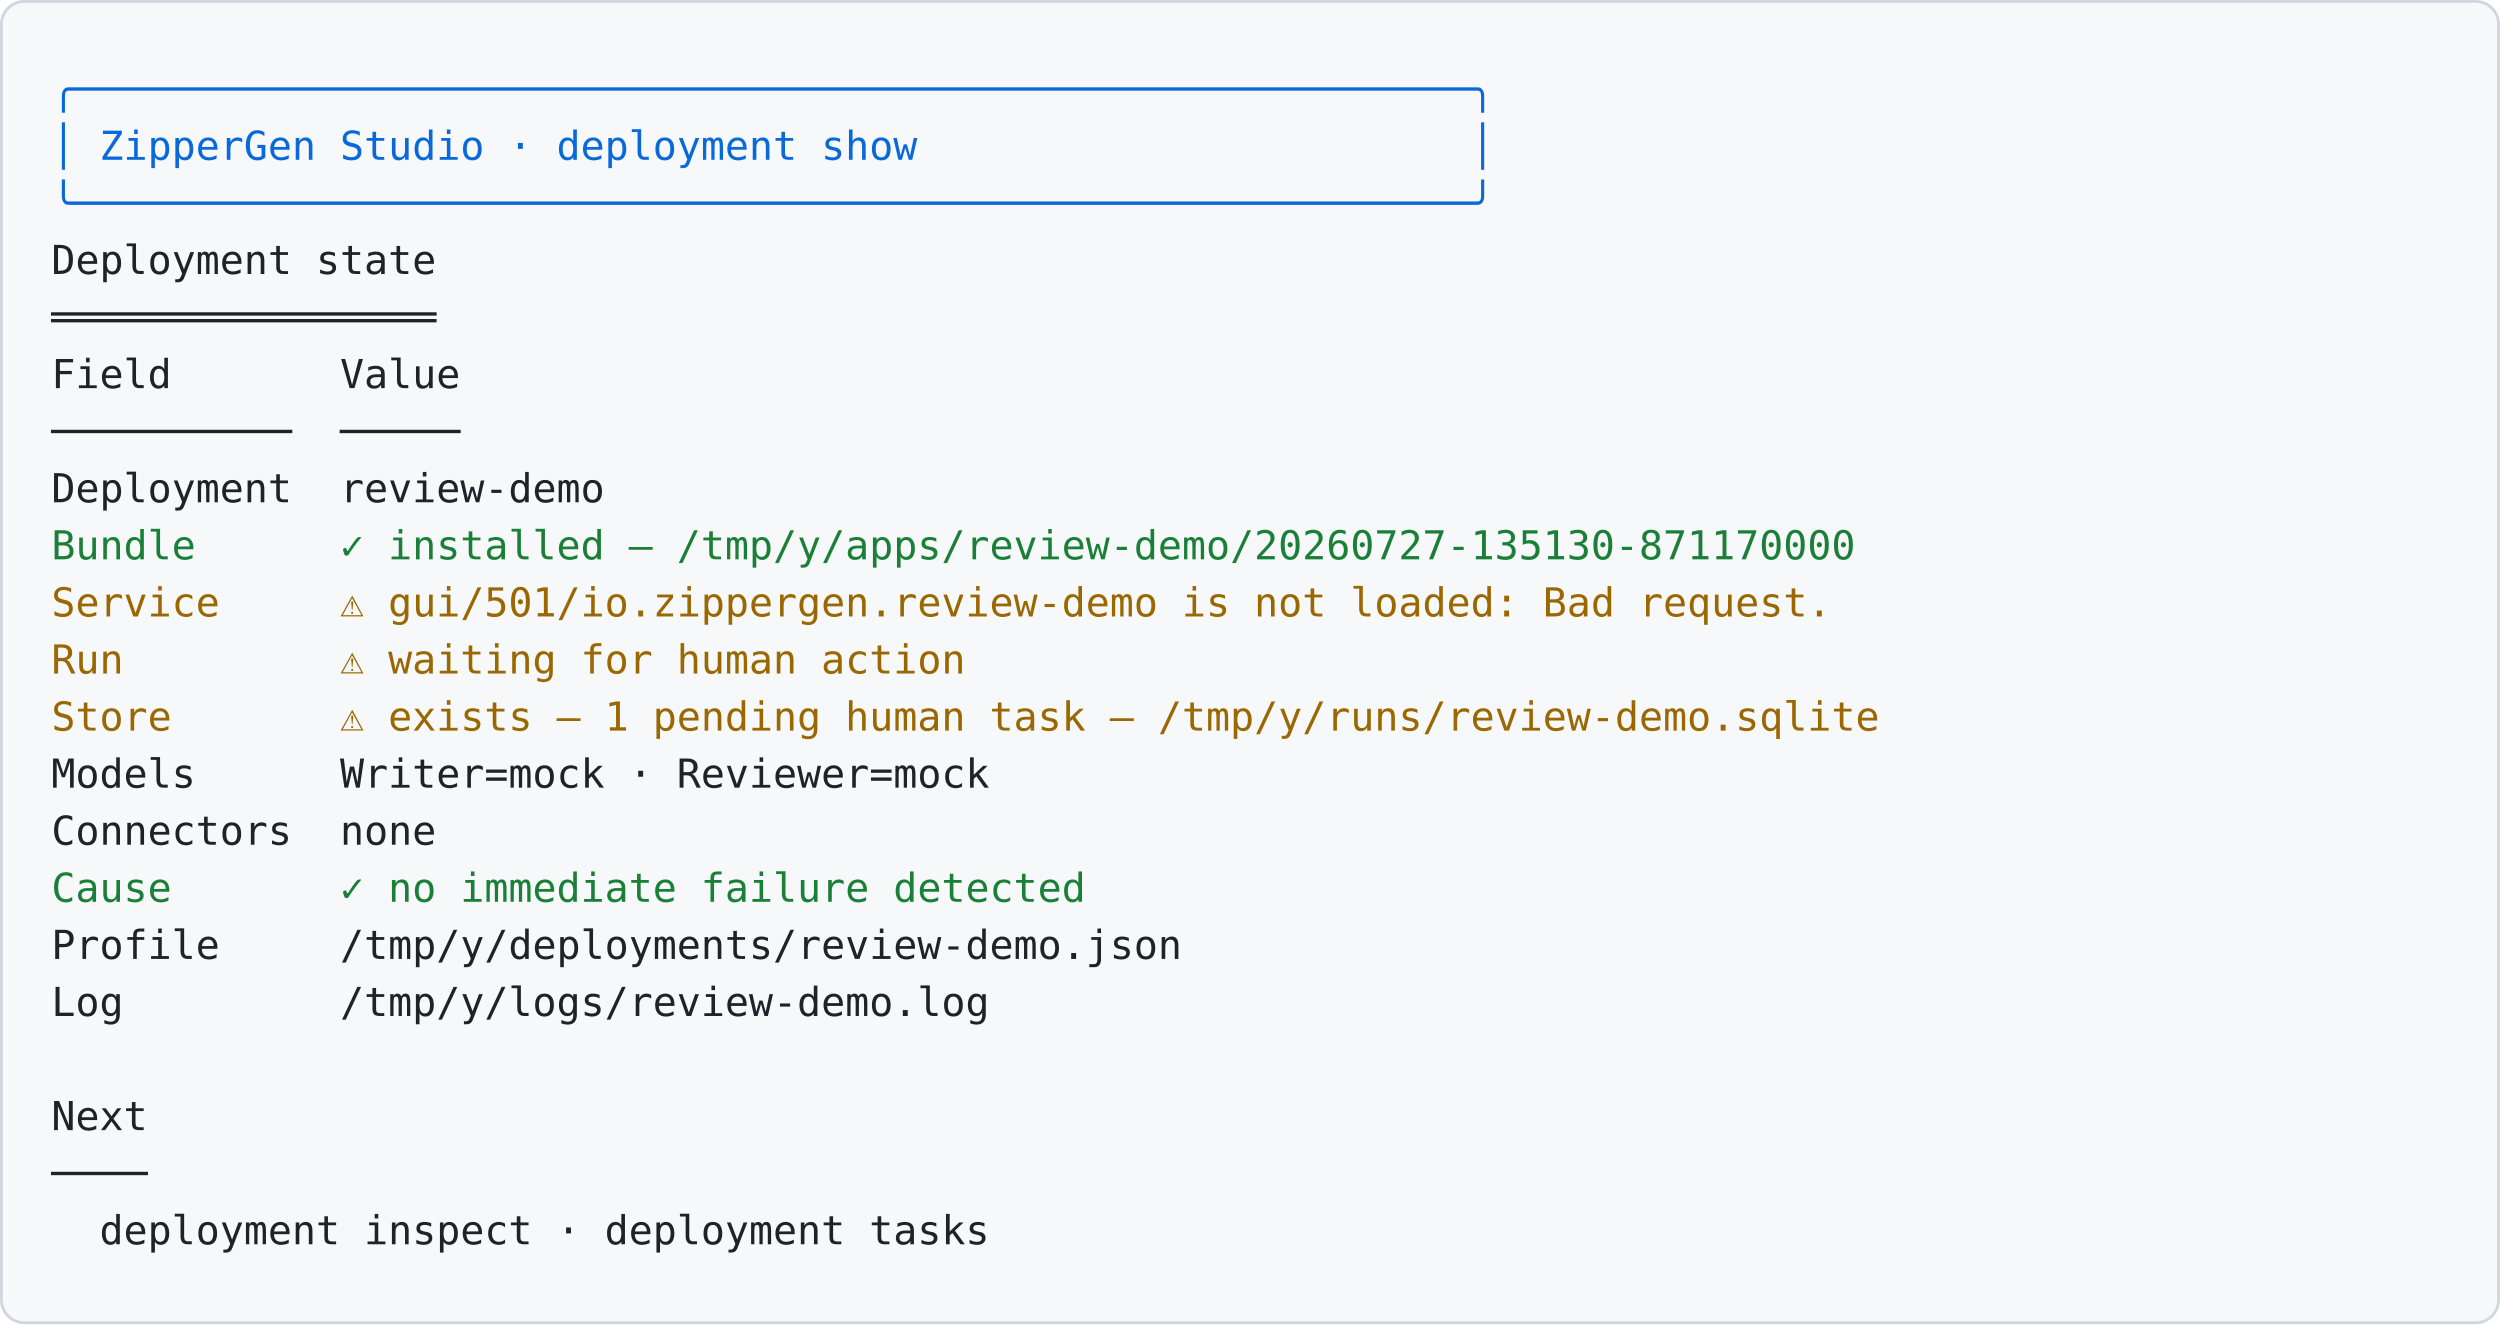
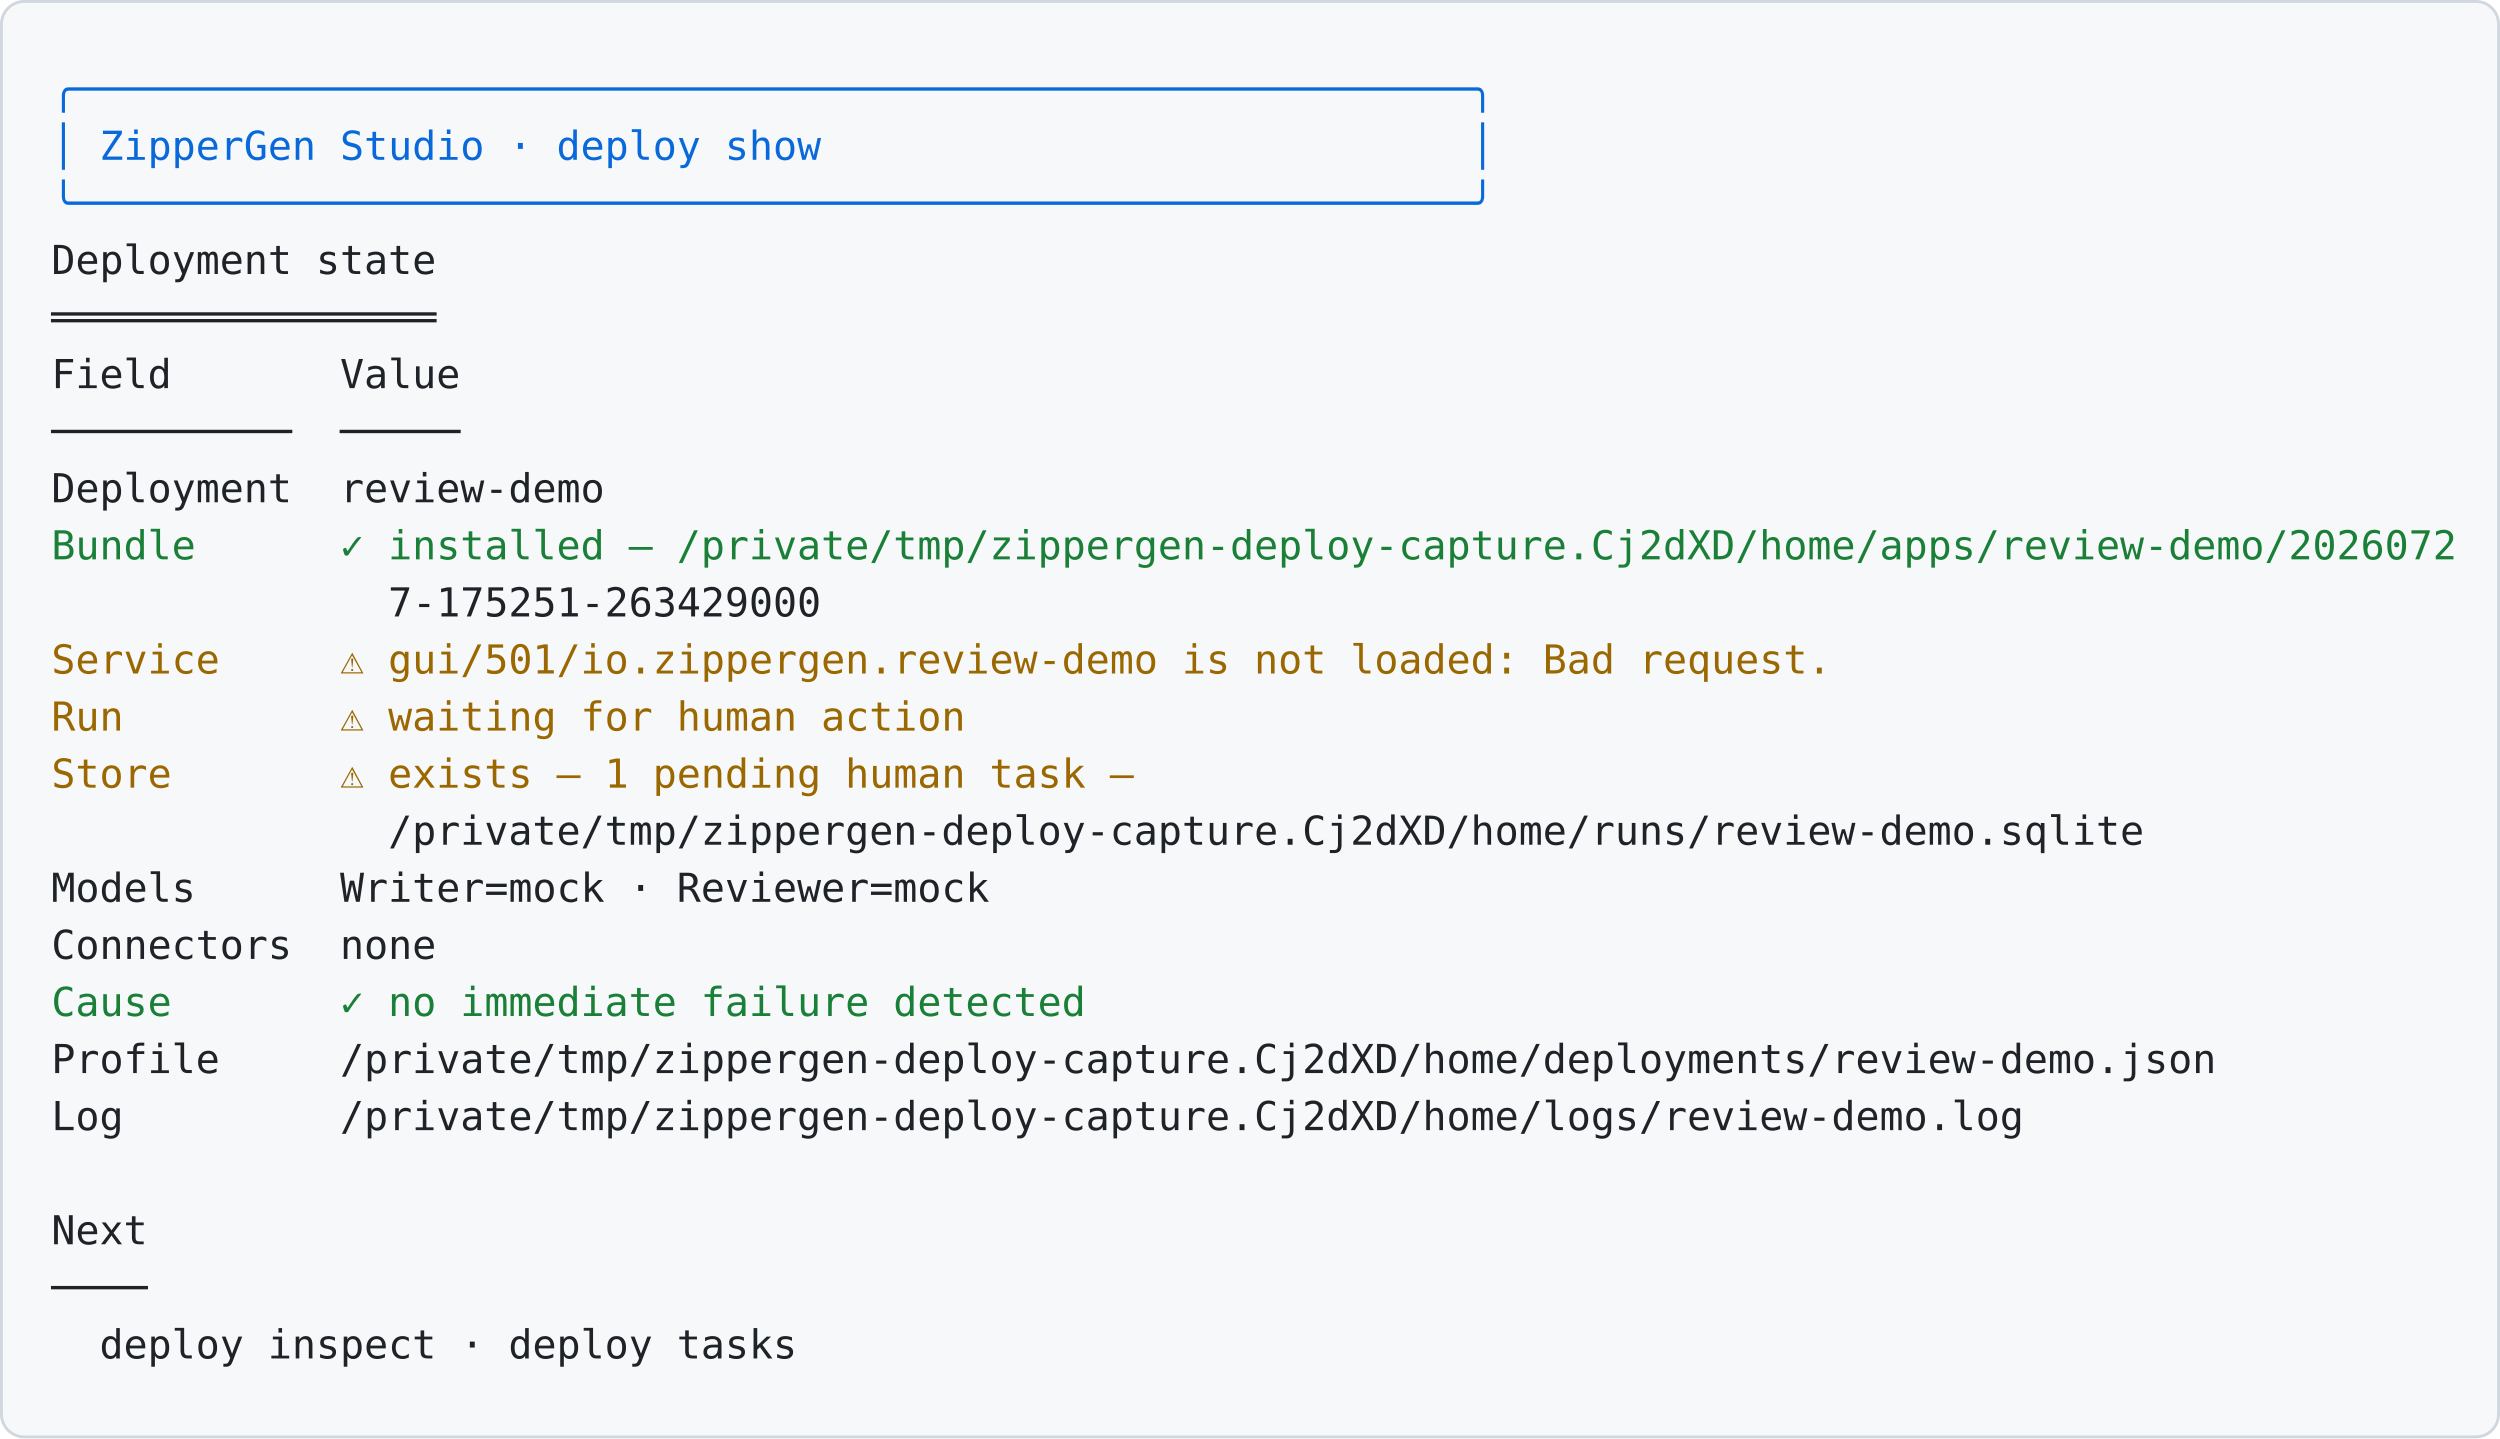
- <svg xmlns="http://www.w3.org/2000/svg" role="img" aria-labelledby="title description" width="876" height="464" viewBox="0 0 876 464" preserveAspectRatio="xMinYMin meet">
+ <svg xmlns="http://www.w3.org/2000/svg" role="img" aria-labelledby="title description" width="876" height="504" viewBox="0 0 876 504" preserveAspectRatio="xMinYMin meet">
  <style>
    .background { fill: #f6f8fa; stroke: #d0d7de; }
    text { fill: #1f2328; font: 14px ui-monospace, SFMono-Regular, Menlo, Consolas, monospace; }
    .banner { fill: #0969da; }
    .success { fill: #1a7f37; }
    .warning { fill: #9a6700; }
    .error { fill: #cf222e; }
    .pointer { fill: #8250df; font-weight: 700; }
    .comment { fill: #57606a; }
    @media (prefers-color-scheme: dark) {
      .background { fill: #0d1117; stroke: #30363d; }
      text { fill: #e6edf3; }
      .banner { fill: #58a6ff; }
      .success { fill: #3fb950; }
      .warning { fill: #d29922; }
      .error { fill: #f85149; }
      .pointer { fill: #d2a8ff; }
      .comment { fill: #8b949e; }
    }
  </style>
-   <rect class="background" x="0.5" y="0.5" width="875" height="463" rx="8" />
+   <rect class="background" x="0.5" y="0.5" width="875" height="503" rx="8" />
  <text class="banner" x="18" y="36" xml:space="preserve">╭──────────────────────────────────────────────────────────╮</text>
-   <text class="banner" x="18" y="56" xml:space="preserve">│ ZipperGen Studio · deployment show                       │</text>
+   <text class="banner" x="18" y="56" xml:space="preserve">│ ZipperGen Studio · deploy show                           │</text>
  <text class="banner" x="18" y="76" xml:space="preserve">╰──────────────────────────────────────────────────────────╯</text>
  <text class="text" x="18" y="96" xml:space="preserve">Deployment state</text>
  <text class="text" x="18" y="116" xml:space="preserve">════════════════</text>
  <text class="text" x="18" y="136" xml:space="preserve">Field       Value</text>
  <text class="text" x="18" y="156" xml:space="preserve">──────────  ─────</text>
  <text class="text" x="18" y="176" xml:space="preserve">Deployment  review-demo</text>
-   <text class="success" x="18" y="196" xml:space="preserve">Bundle      ✓ installed — /tmp/y/apps/review-demo/20260727-135130-871170000</text>
-   <text class="warning" x="18" y="216" xml:space="preserve">Service     ⚠ gui/501/io.zippergen.review-demo is not loaded: Bad request.</text>
-   <text class="warning" x="18" y="236" xml:space="preserve">Run         ⚠ waiting for human action</text>
-   <text class="warning" x="18" y="256" xml:space="preserve">Store       ⚠ exists — 1 pending human task — /tmp/y/runs/review-demo.sqlite</text>
-   <text class="text" x="18" y="276" xml:space="preserve">Models      Writer=mock · Reviewer=mock</text>
-   <text class="text" x="18" y="296" xml:space="preserve">Connectors  none</text>
-   <text class="success" x="18" y="316" xml:space="preserve">Cause       ✓ no immediate failure detected</text>
-   <text class="text" x="18" y="336" xml:space="preserve">Profile     /tmp/y/deployments/review-demo.json</text>
-   <text class="text" x="18" y="356" xml:space="preserve">Log         /tmp/y/logs/review-demo.log</text>
-   <text class="text" x="18" y="376" xml:space="preserve" />
-   <text class="text" x="18" y="396" xml:space="preserve">Next</text>
-   <text class="text" x="18" y="416" xml:space="preserve">────</text>
-   <text class="text" x="18" y="436" xml:space="preserve">  deployment inspect · deployment tasks</text>
+   <text class="success" x="18" y="196" xml:space="preserve">Bundle      ✓ installed — /private/tmp/zippergen-deploy-capture.Cj2dXD/home/apps/review-demo/2026072</text>
+   <text class="text" x="18" y="216" xml:space="preserve">              7-175251-263429000</text>
+   <text class="warning" x="18" y="236" xml:space="preserve">Service     ⚠ gui/501/io.zippergen.review-demo is not loaded: Bad request.</text>
+   <text class="warning" x="18" y="256" xml:space="preserve">Run         ⚠ waiting for human action</text>
+   <text class="warning" x="18" y="276" xml:space="preserve">Store       ⚠ exists — 1 pending human task —</text>
+   <text class="text" x="18" y="296" xml:space="preserve">              /private/tmp/zippergen-deploy-capture.Cj2dXD/home/runs/review-demo.sqlite</text>
+   <text class="text" x="18" y="316" xml:space="preserve">Models      Writer=mock · Reviewer=mock</text>
+   <text class="text" x="18" y="336" xml:space="preserve">Connectors  none</text>
+   <text class="success" x="18" y="356" xml:space="preserve">Cause       ✓ no immediate failure detected</text>
+   <text class="text" x="18" y="376" xml:space="preserve">Profile     /private/tmp/zippergen-deploy-capture.Cj2dXD/home/deployments/review-demo.json</text>
+   <text class="text" x="18" y="396" xml:space="preserve">Log         /private/tmp/zippergen-deploy-capture.Cj2dXD/home/logs/review-demo.log</text>
+   <text class="text" x="18" y="416" xml:space="preserve" />
+   <text class="text" x="18" y="436" xml:space="preserve">Next</text>
+   <text class="text" x="18" y="456" xml:space="preserve">────</text>
+   <text class="text" x="18" y="476" xml:space="preserve">  deploy inspect · deploy tasks</text>
</svg>
